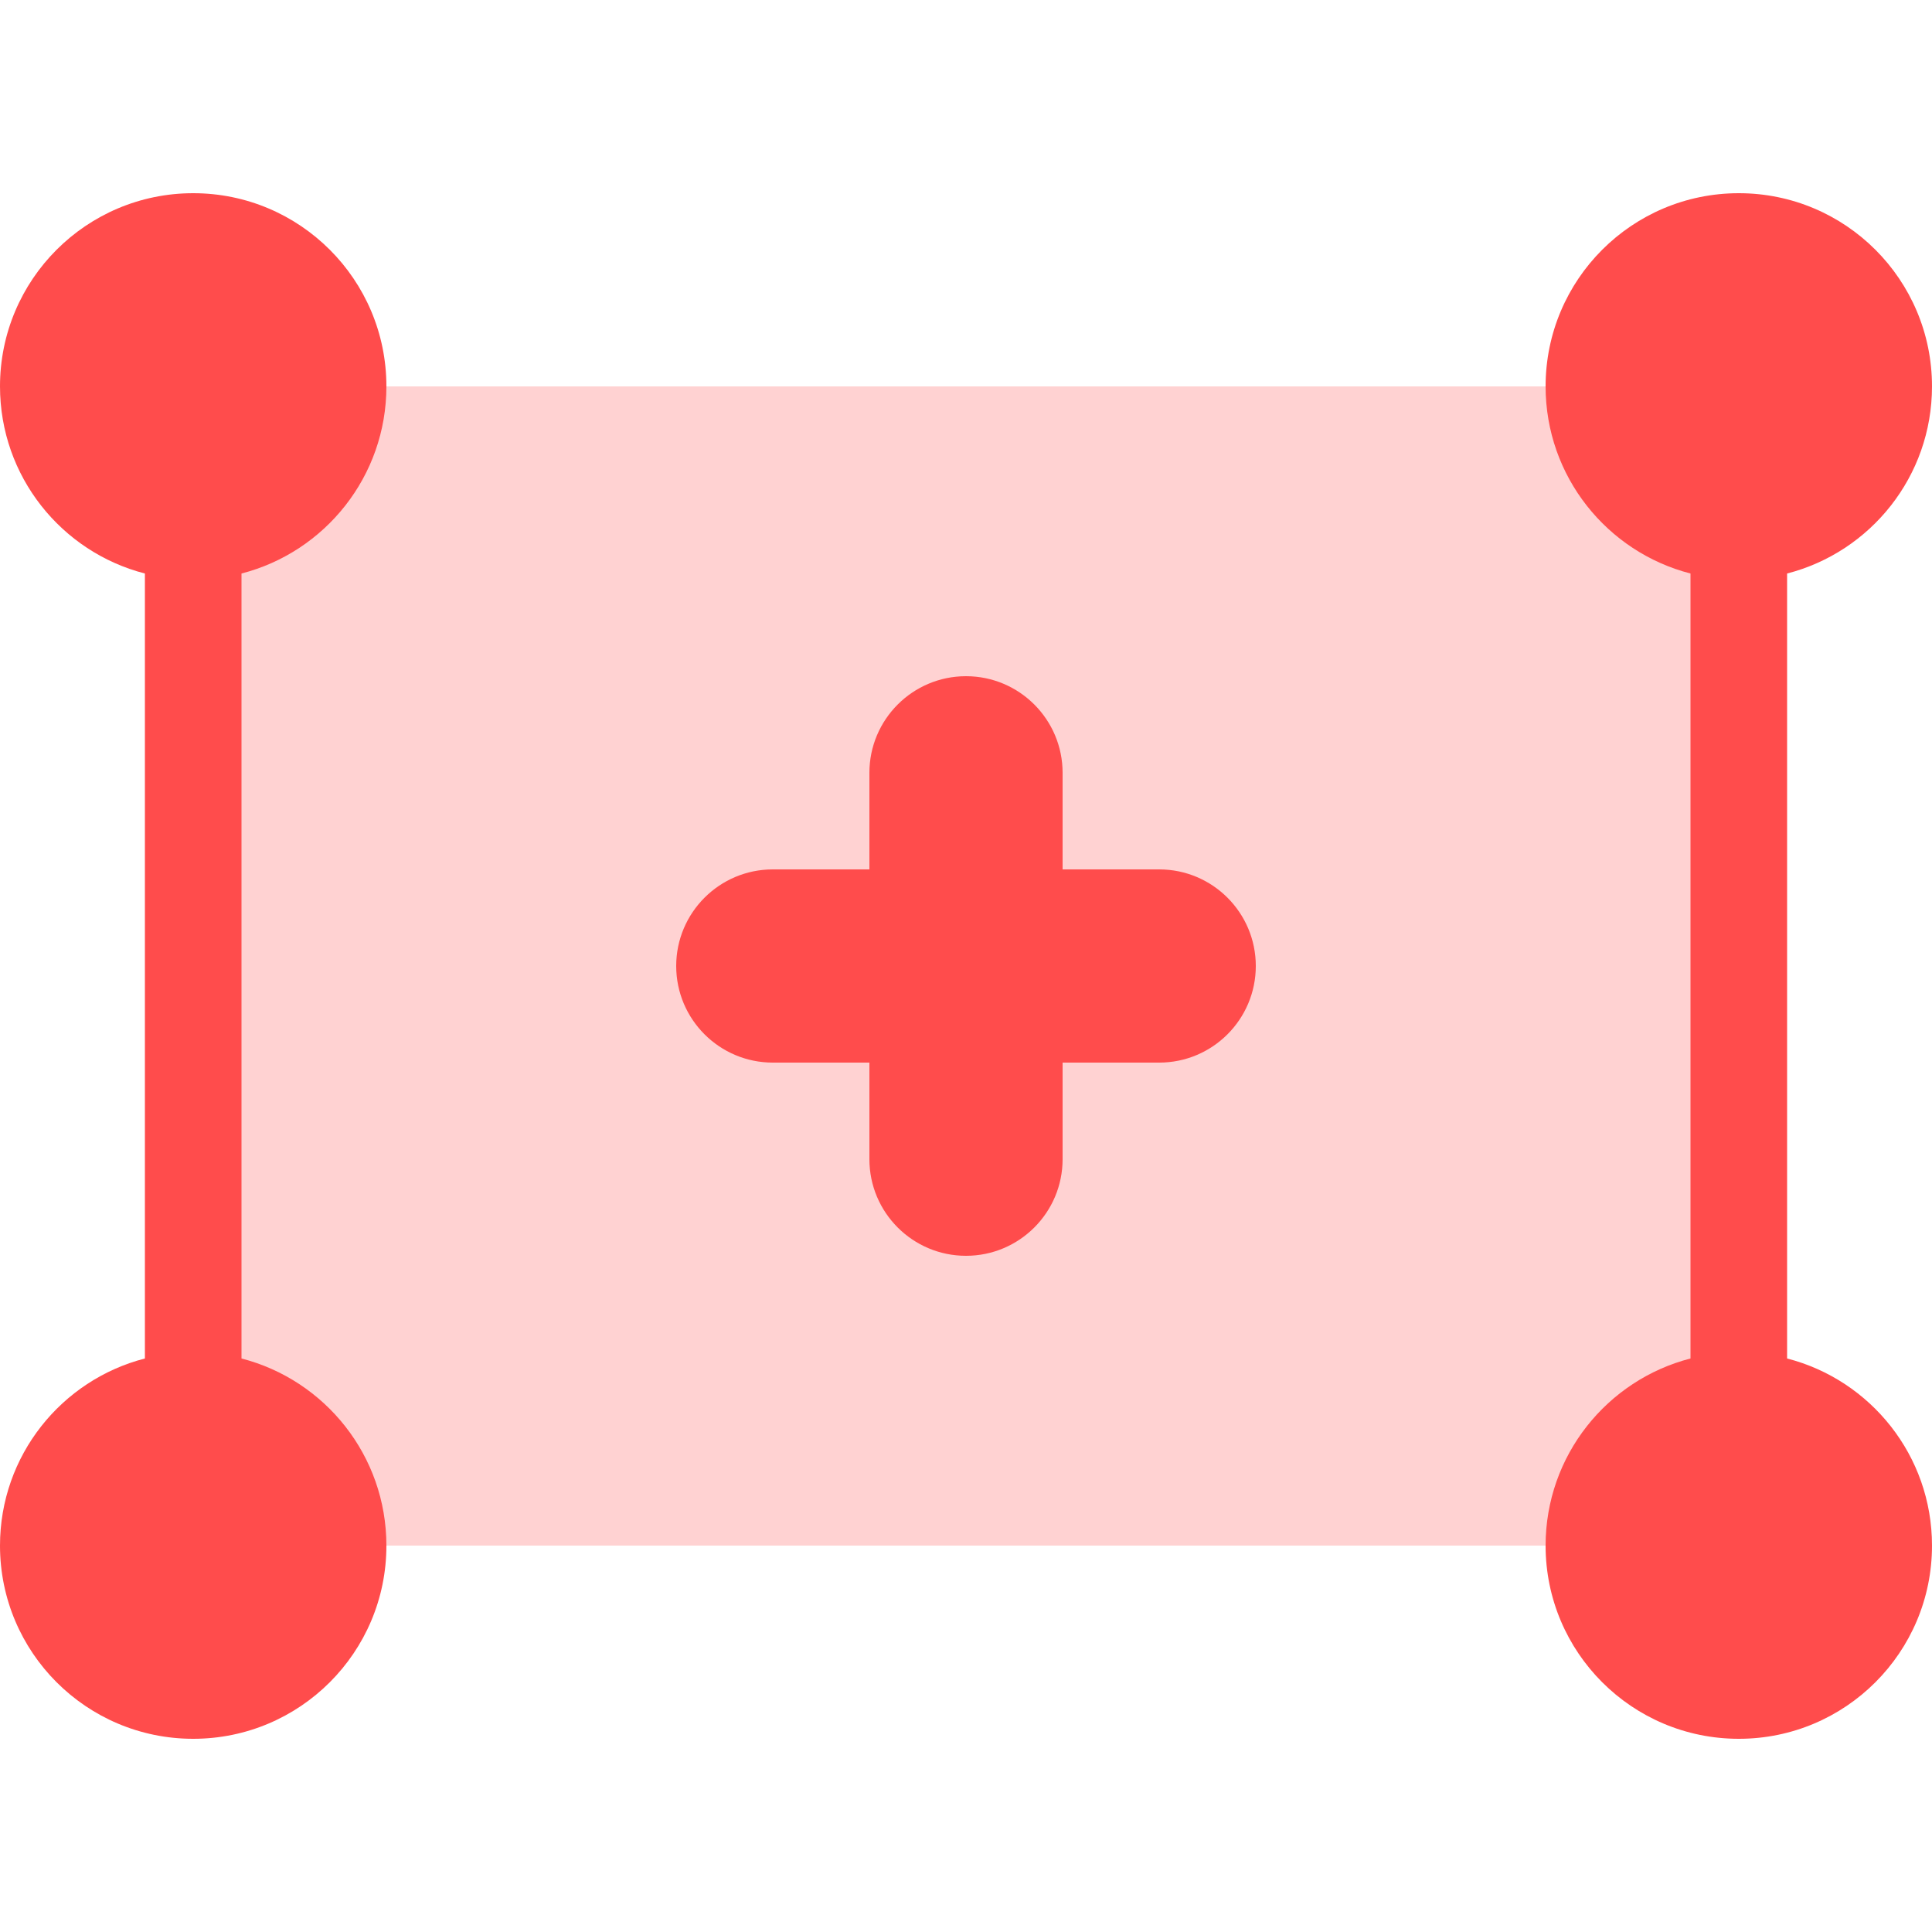
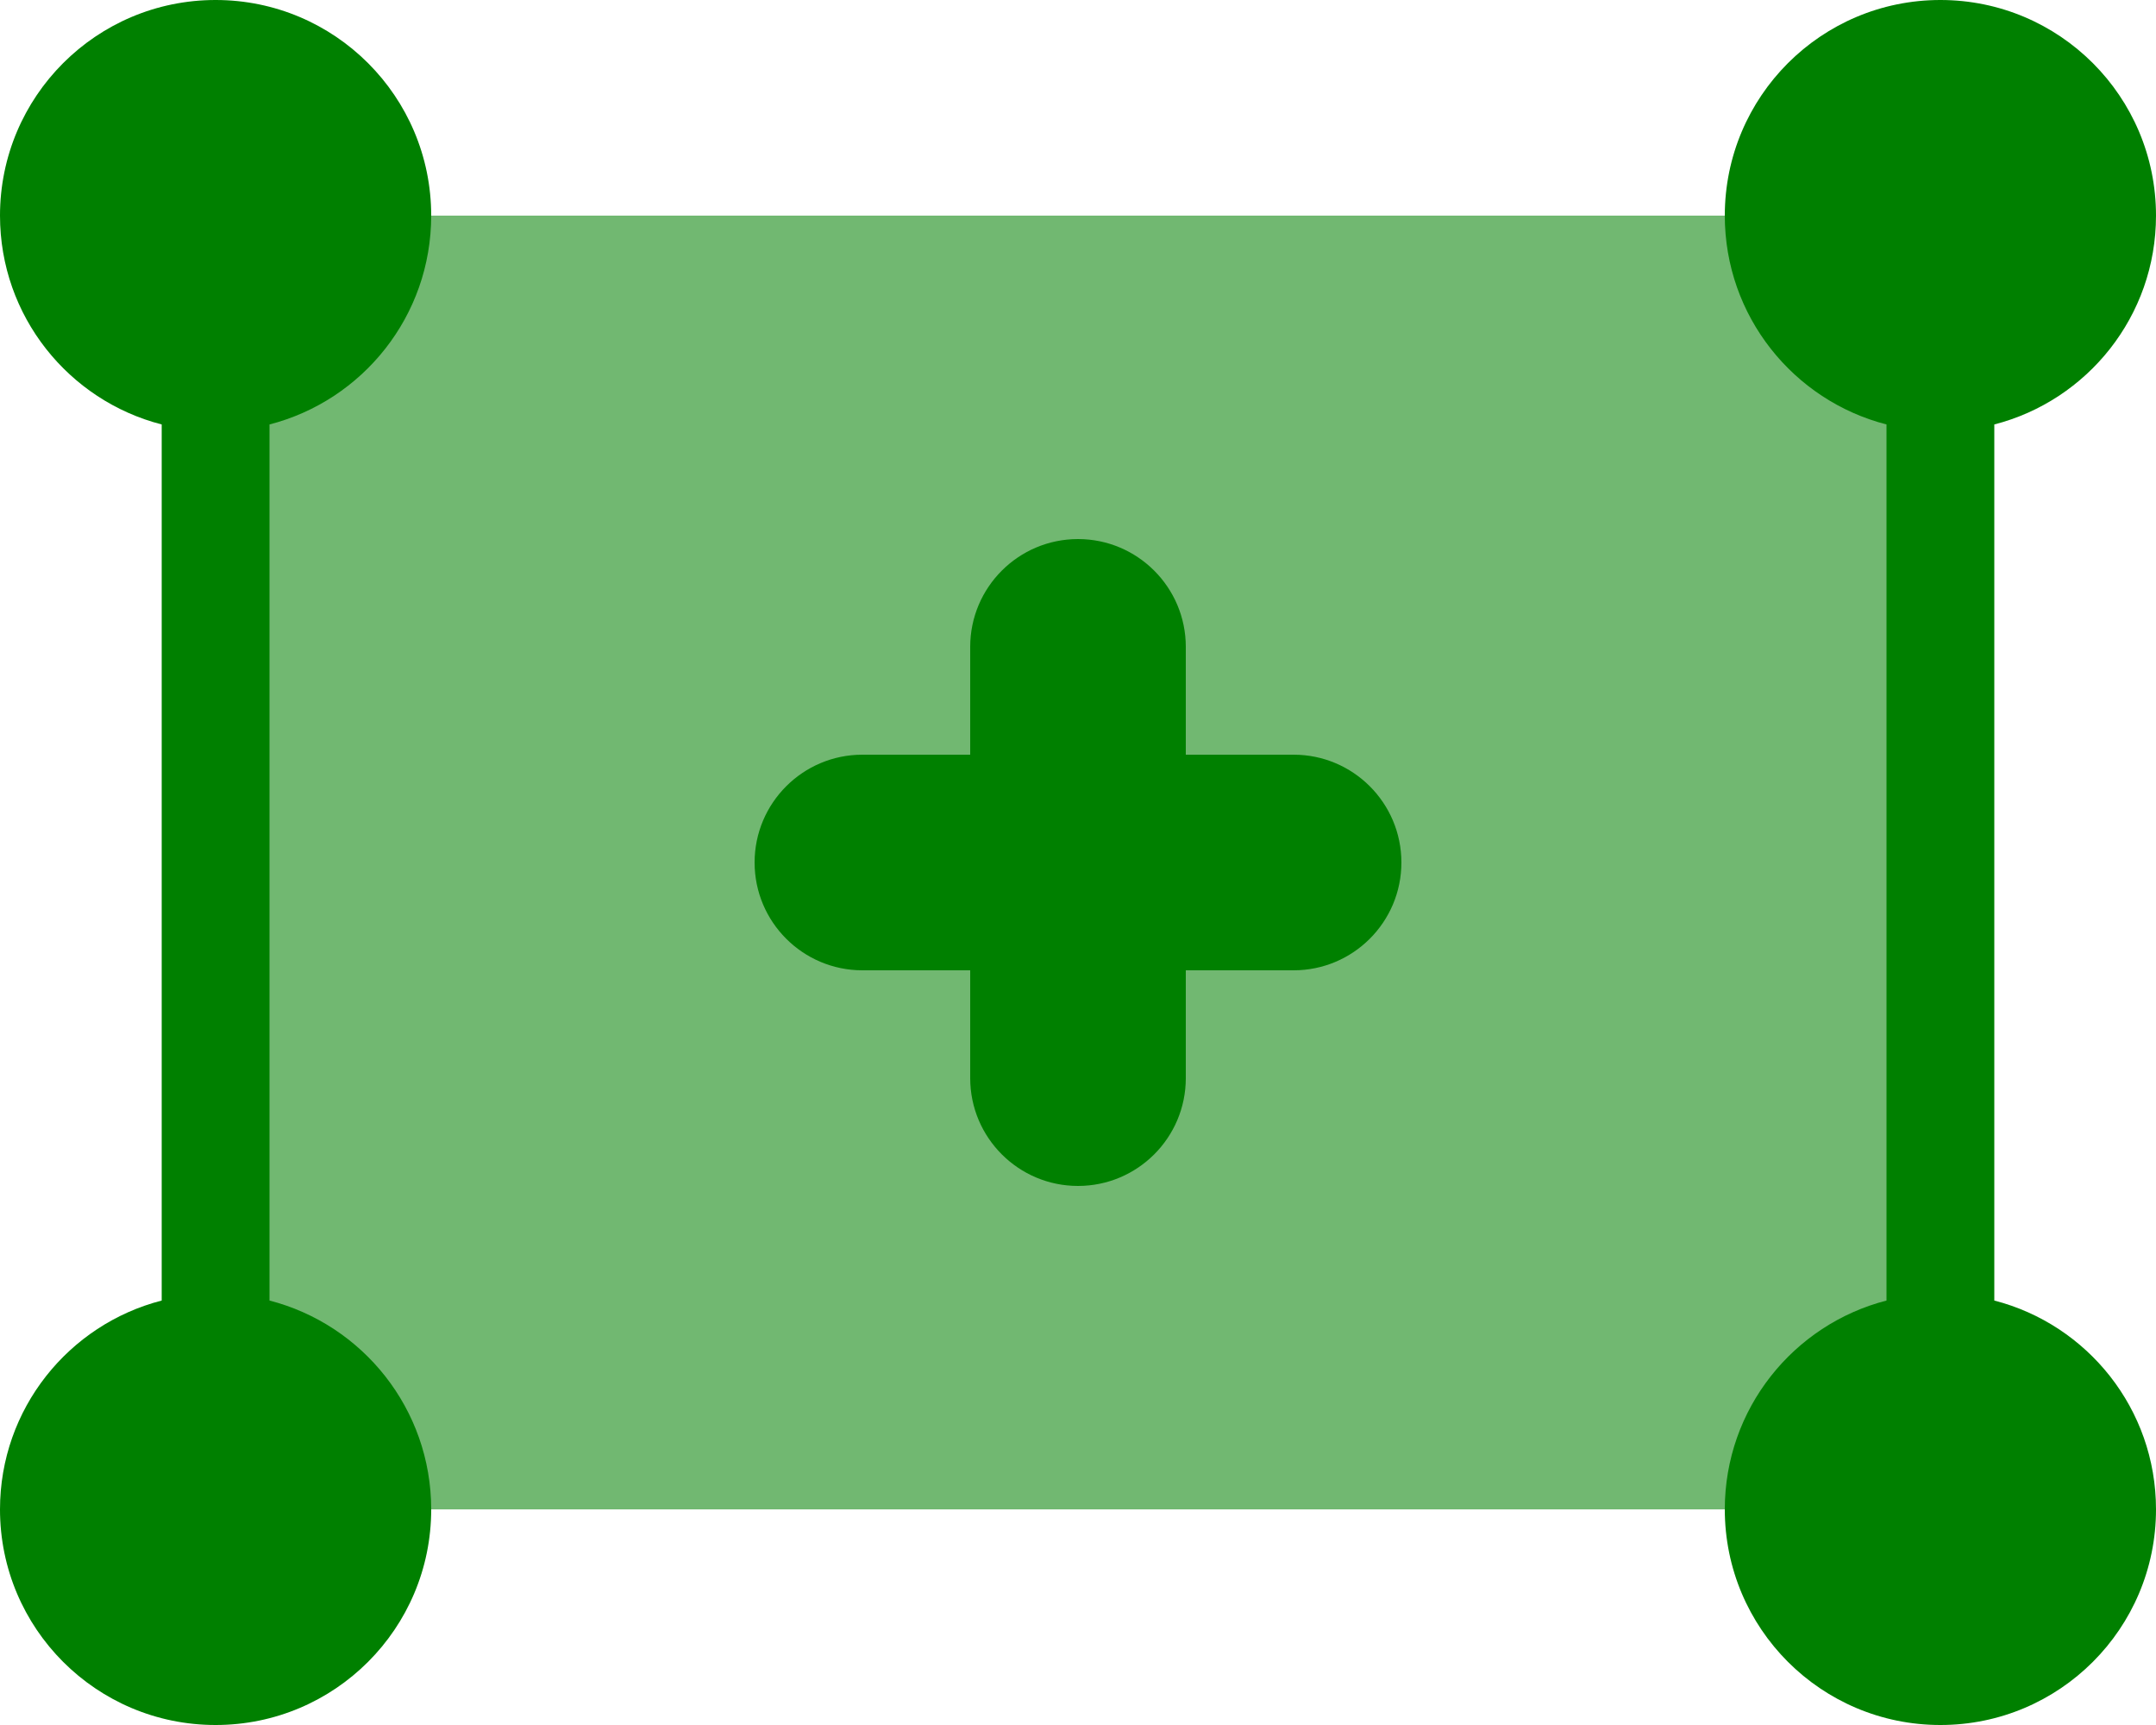
- <svg xmlns="http://www.w3.org/2000/svg" width="20px" height="20px" viewBox="0 0 20 20" version="1.1">
-   <g id="Sound/General/Copy" stroke="none" stroke-width="1" fill="none" fill-rule="evenodd">
-     <g id="Secondary-Color" opacity="0.25" transform="translate(2, 4)" fill="#FF4C4C">
-       <rect id="selection" x="0" y="0" width="16" height="12" />
-     </g>
-     <g id="Primary-Color" transform="translate(0, 2)" fill="#FF4C4C" fill-rule="nonzero">
-       <path d="M1.5,3.937 C0.637,3.715 0,2.932 0,2 C0,0.895 0.895,0 2,0 C3.105,0 4,0.895 4,2 C4,2.932 3.363,3.715 2.5,3.937 L2.5,12.063 C3.363,12.285 4,13.068 4,14 C4,15.105 3.105,16 2,16 C0.895,16 0,15.105 0,14 C0,13.068 0.637,12.285 1.5,12.063 L1.5,3.937 Z M17.5,12.063 L17.5,3.937 C16.637,3.715 16,2.932 16,2 C16,0.895 16.895,0 18,0 C19.105,0 20,0.895 20,2 C20,2.932 19.363,3.715 18.5,3.937 L18.5,12.063 C19.363,12.285 20,13.068 20,14 C20,15.105 19.105,16 18,16 C16.895,16 16,15.105 16,14 C16,13.068 16.637,12.285 17.5,12.063 Z M11,7 L12,7 C12.552,7 13,7.448 13,8 C13,8.552 12.552,9 12,9 L11,9 L11,10 C11,10.552 10.552,11 10,11 C9.448,11 9,10.552 9,10 L9,9 L8,9 C7.448,9 7,8.552 7,8 C7,7.448 7.448,7 8,7 L9,7 L9,6 C9,5.448 9.448,5 10,5 C10.552,5 11,5.448 11,6 L11,7 Z" id="handles-and-plus" />
+ <svg xmlns="http://www.w3.org/2000/svg" version="1.1" width="20" height="16" viewBox="0,0,20,16">
+   <g transform="translate(-230,-172)">
+     <g data-paper-data="{&quot;isPaintingLayer&quot;:true}" stroke="none" stroke-width="1" stroke-linecap="butt" stroke-linejoin="miter" stroke-miterlimit="10" stroke-dasharray="" stroke-dashoffset="0" style="mix-blend-mode: normal">
+       <path d="M232,186v-12h16v12z" fill-opacity="0.557" fill="#008000" fill-rule="evenodd" />
+       <path d="M231.5,175.937c-0.863,-0.222 -1.5,-1.005 -1.5,-1.937c0,-1.105 0.895,-2 2,-2c1.105,0 2,0.895 2,2c0,0.932 -0.637,1.715 -1.5,1.937v8.126c0.863,0.222 1.5,1.005 1.5,1.937c0,1.105 -0.895,2 -2,2c-1.105,0 -2,-0.895 -2,-2c0,-0.932 0.637,-1.715 1.5,-1.937zM247.5,184.063v-8.126c-0.863,-0.222 -1.5,-1.005 -1.5,-1.937c0,-1.105 0.895,-2 2,-2c1.105,0 2,0.895 2,2c0,0.932 -0.637,1.715 -1.5,1.937v8.126c0.863,0.222 1.5,1.005 1.5,1.937c0,1.105 -0.895,2 -2,2c-1.105,0 -2,-0.895 -2,-2c0,-0.932 0.637,-1.715 1.5,-1.937zM241,179h1c0.552,0 1,0.448 1,1c0,0.552 -0.448,1 -1,1h-1v1c0,0.552 -0.448,1 -1,1c-0.552,0 -1,-0.448 -1,-1v-1h-1c-0.552,0 -1,-0.448 -1,-1c0,-0.552 0.448,-1 1,-1h1v-1c0,-0.552 0.448,-1 1,-1c0.552,0 1,0.448 1,1z" fill="#008000" fill-rule="nonzero" />
    </g>
  </g>
</svg>
